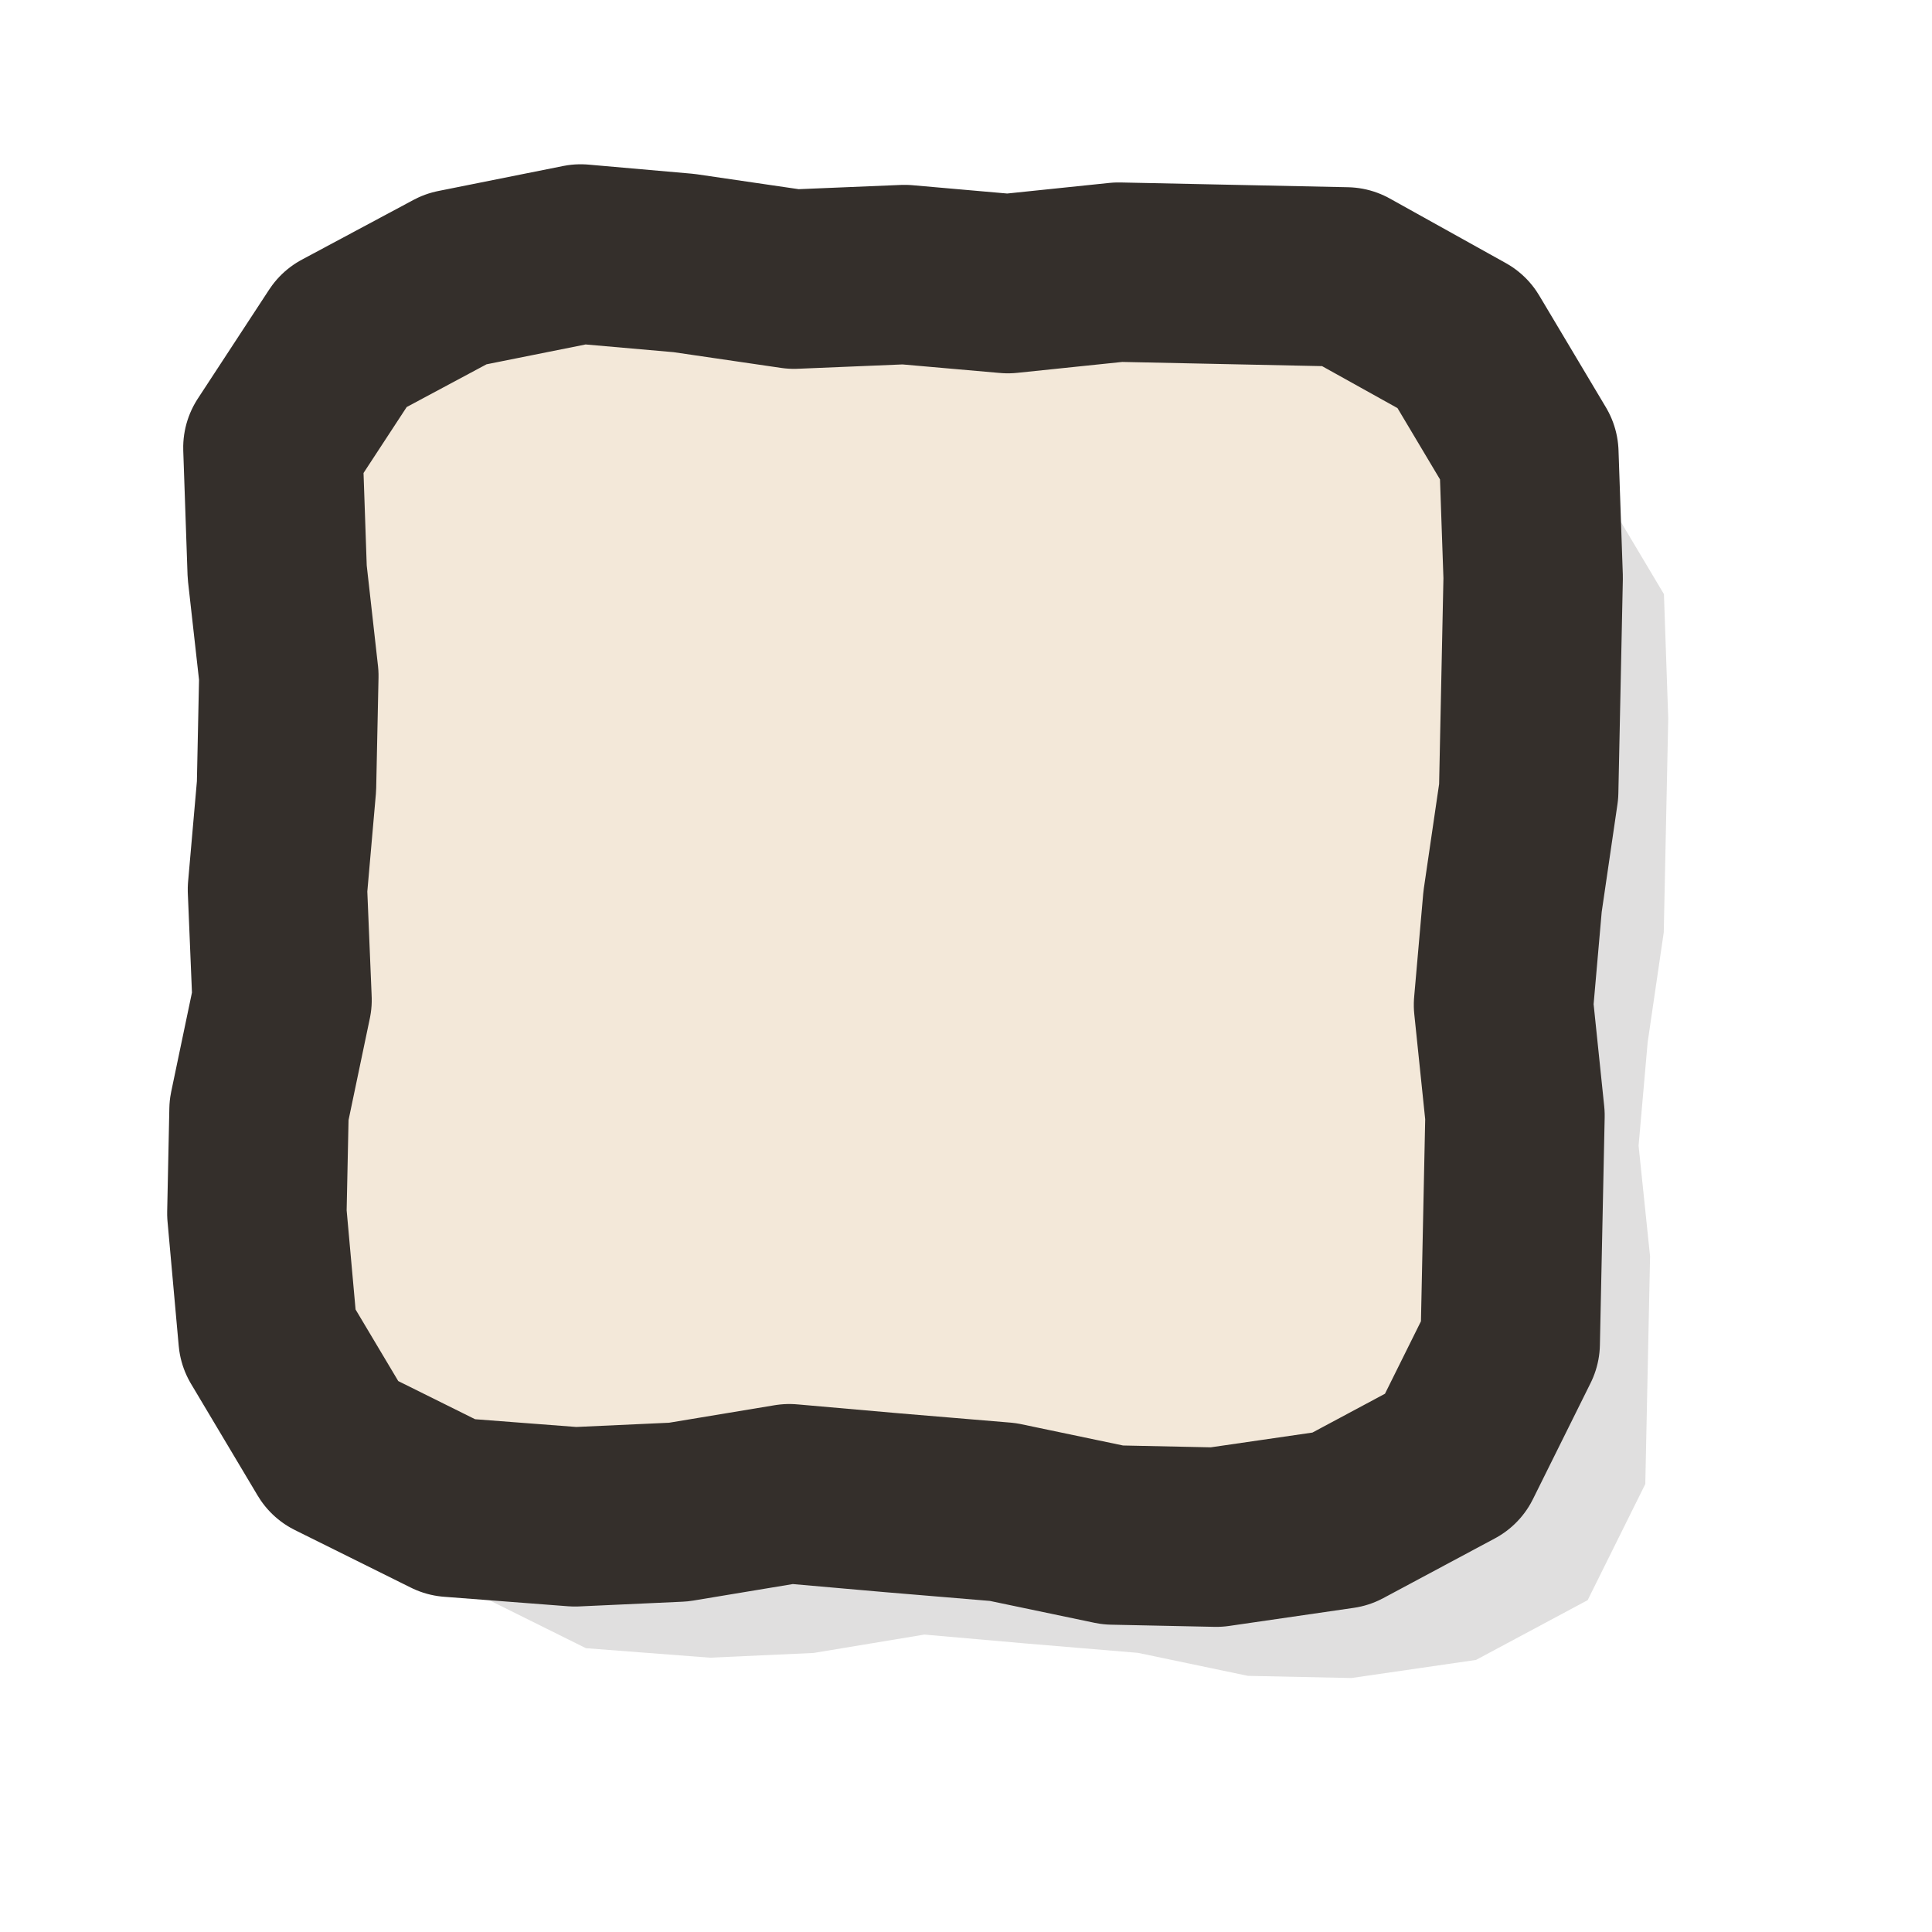
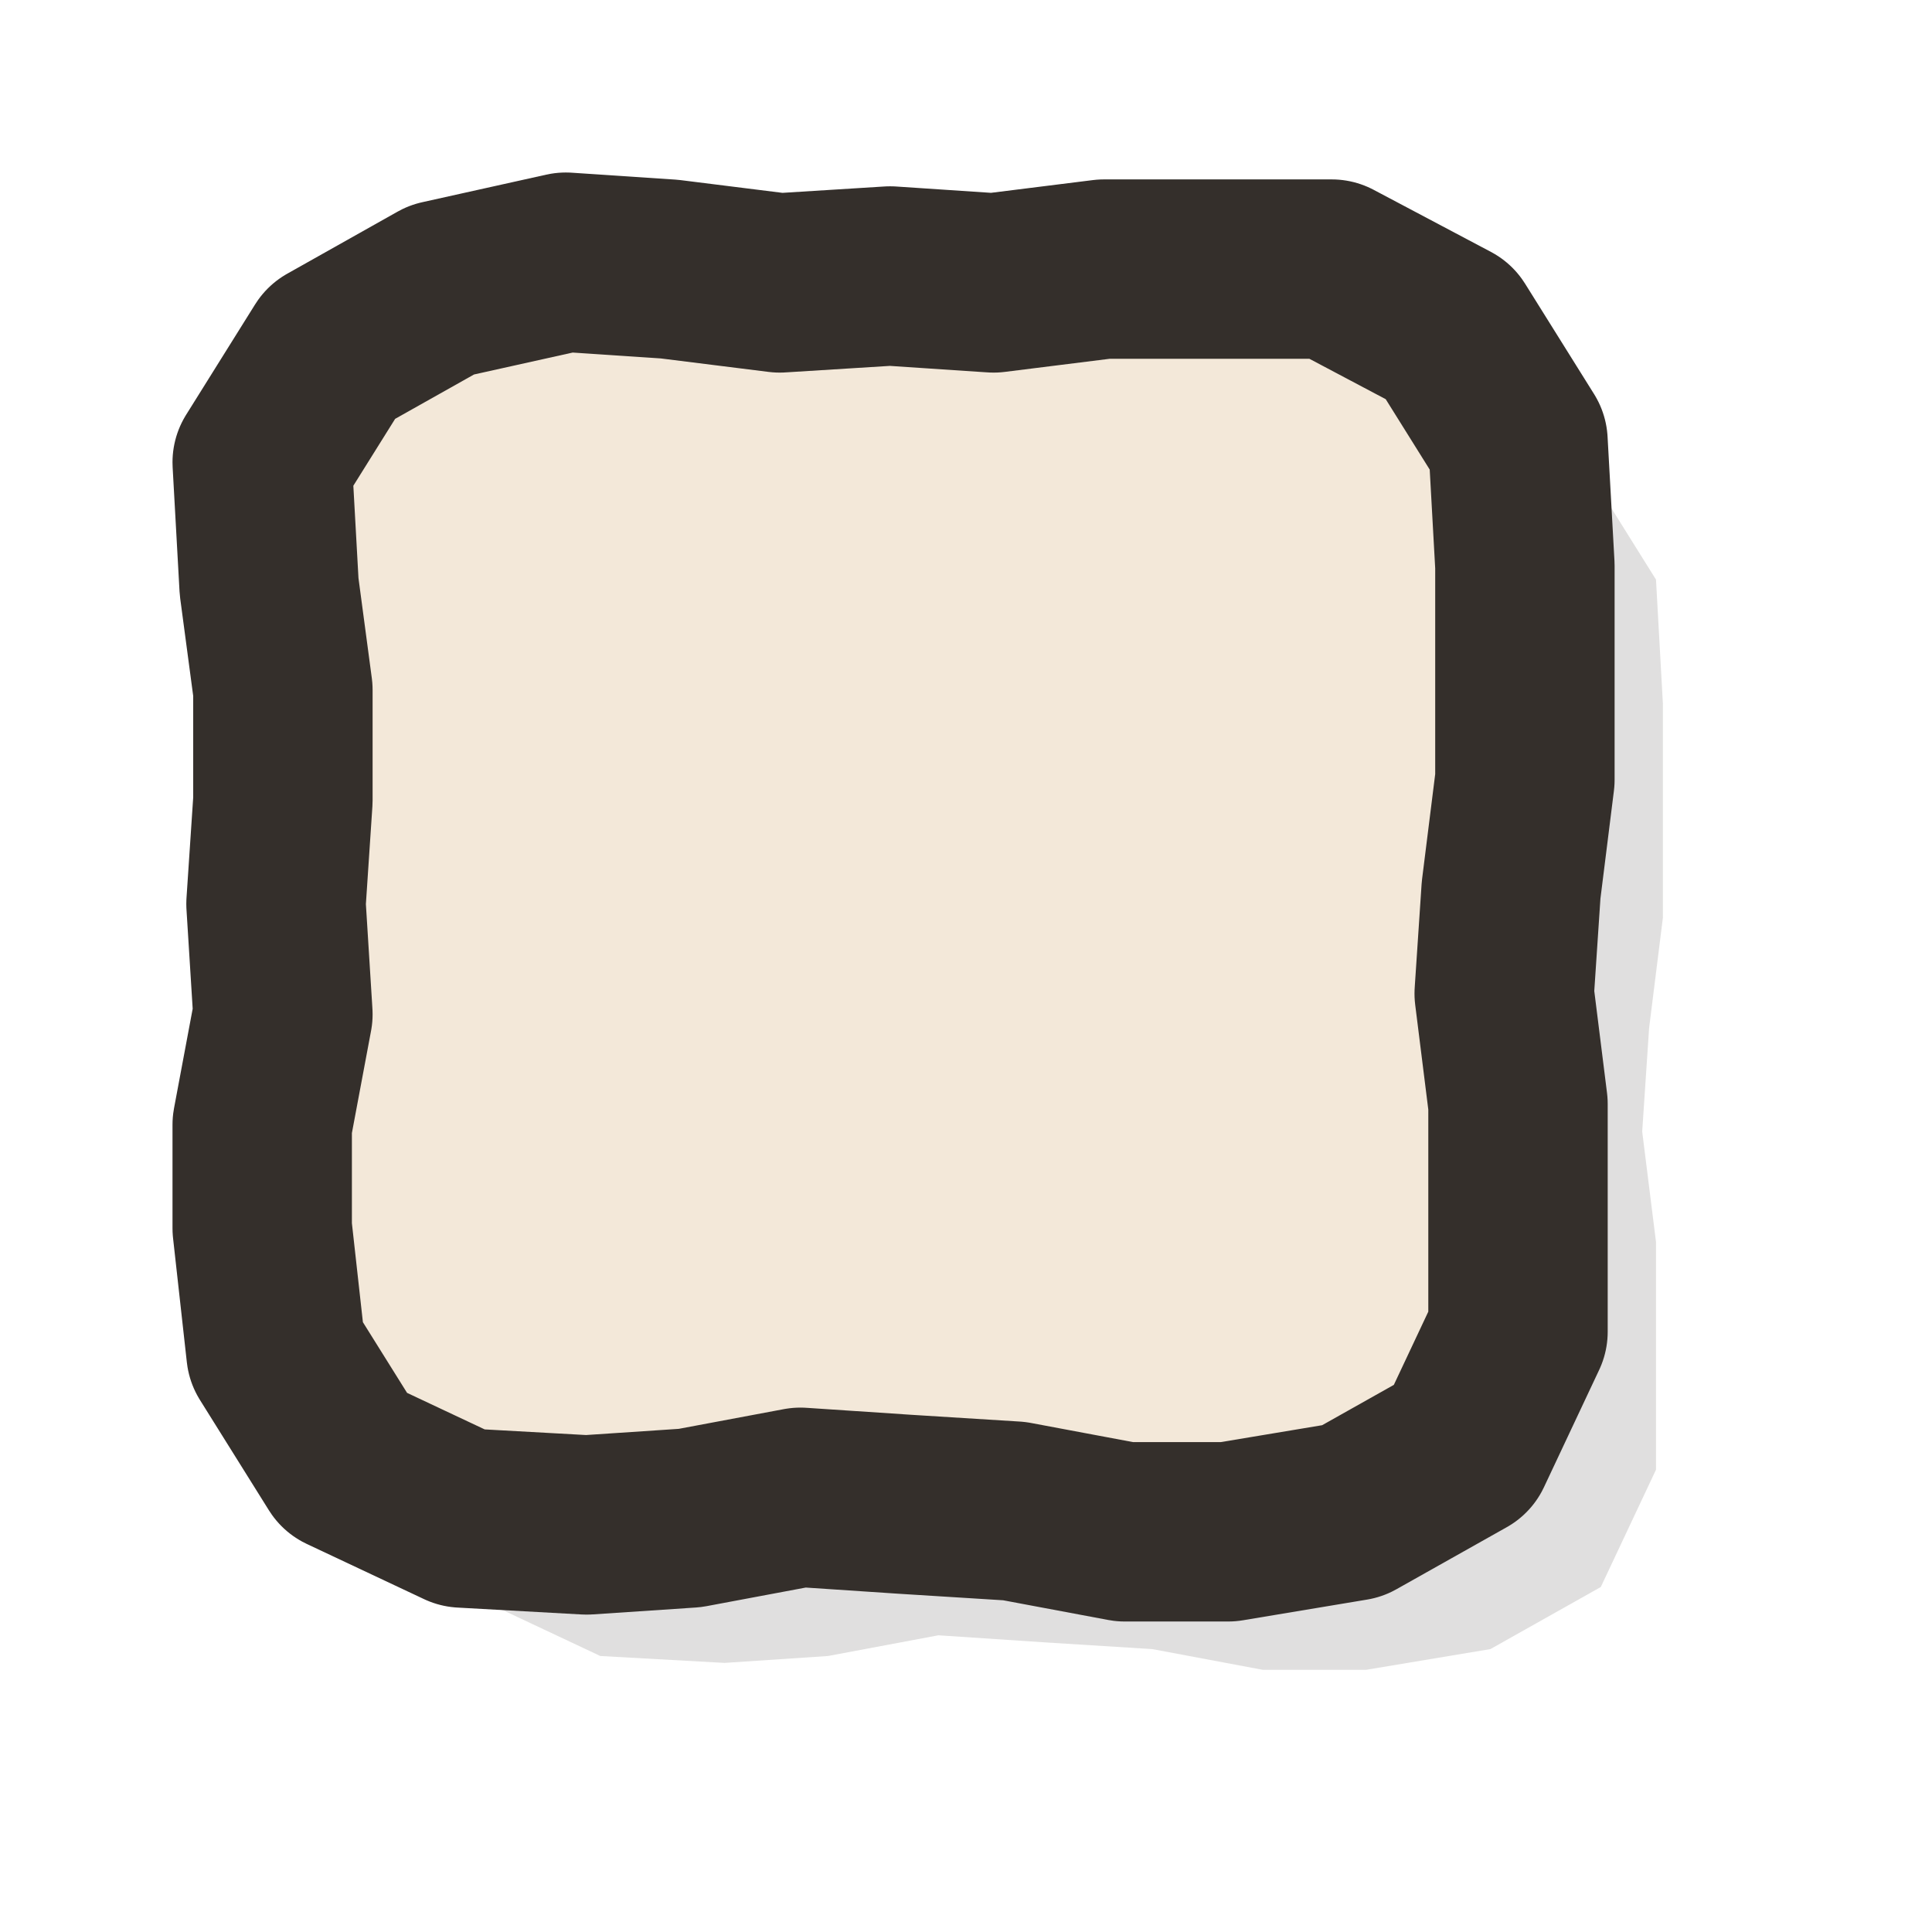
<svg xmlns="http://www.w3.org/2000/svg" width="28" height="28" viewBox="0 0 28 28">
-   <g transform="rotate(1.2,14.0,14.0)">
+   <g transform="rotate(0.0,14.0,14.0)">
    <path d="M 8.2,3.8 L 9.7,3.9 L 11.3,4.1 L 12.9,4.0 L 14.4,4.1 L 16.0,3.9 L 17.5,3.9 L 19.3,3.9 L 21.0,4.8 L 22.0,6.4 L 22.1,8.2 L 22.1,9.7 L 22.1,11.3 L 21.9,12.9 L 21.8,14.4 L 22.0,16.0 L 22.0,17.5 L 22.0,19.3 L 21.2,21.0 L 19.6,21.9 L 17.8,22.2 L 16.3,22.2 L 14.7,21.9 L 13.1,21.8 L 11.6,21.7 L 10.0,22.0 L 8.5,22.1 L 6.7,22.0 L 5.0,21.2 L 4.0,19.6 L 3.8,17.8 L 3.8,16.3 L 4.1,14.7 L 4.0,13.1 L 4.1,11.6 L 4.1,10.0 L 3.9,8.5 L 3.8,6.7 L 4.8,5.1 L 6.4,4.2 Z" fill="#3a3530" opacity="0.16" transform="translate(2.0,2.0)" />
    <path d="M 8.2,3.8 L 9.7,3.9 L 11.3,4.1 L 12.9,4.0 L 14.4,4.1 L 16.0,3.9 L 17.5,3.9 L 19.3,3.9 L 21.0,4.8 L 22.0,6.4 L 22.1,8.2 L 22.1,9.7 L 22.1,11.3 L 21.9,12.9 L 21.8,14.4 L 22.0,16.0 L 22.0,17.5 L 22.0,19.3 L 21.2,21.0 L 19.6,21.9 L 17.8,22.2 L 16.3,22.2 L 14.7,21.9 L 13.1,21.8 L 11.6,21.7 L 10.0,22.0 L 8.5,22.1 L 6.7,22.0 L 5.0,21.2 L 4.0,19.6 L 3.8,17.8 L 3.8,16.3 L 4.1,14.7 L 4.0,13.1 L 4.1,11.6 L 4.1,10.0 L 3.9,8.5 L 3.8,6.7 L 4.8,5.1 L 6.4,4.2 Z" fill="rgb(243,232,217)" fill-opacity="1.00" stroke="rgb(52,47,43)" stroke-width="2.6" stroke-linejoin="round" />
  </g>
</svg>
